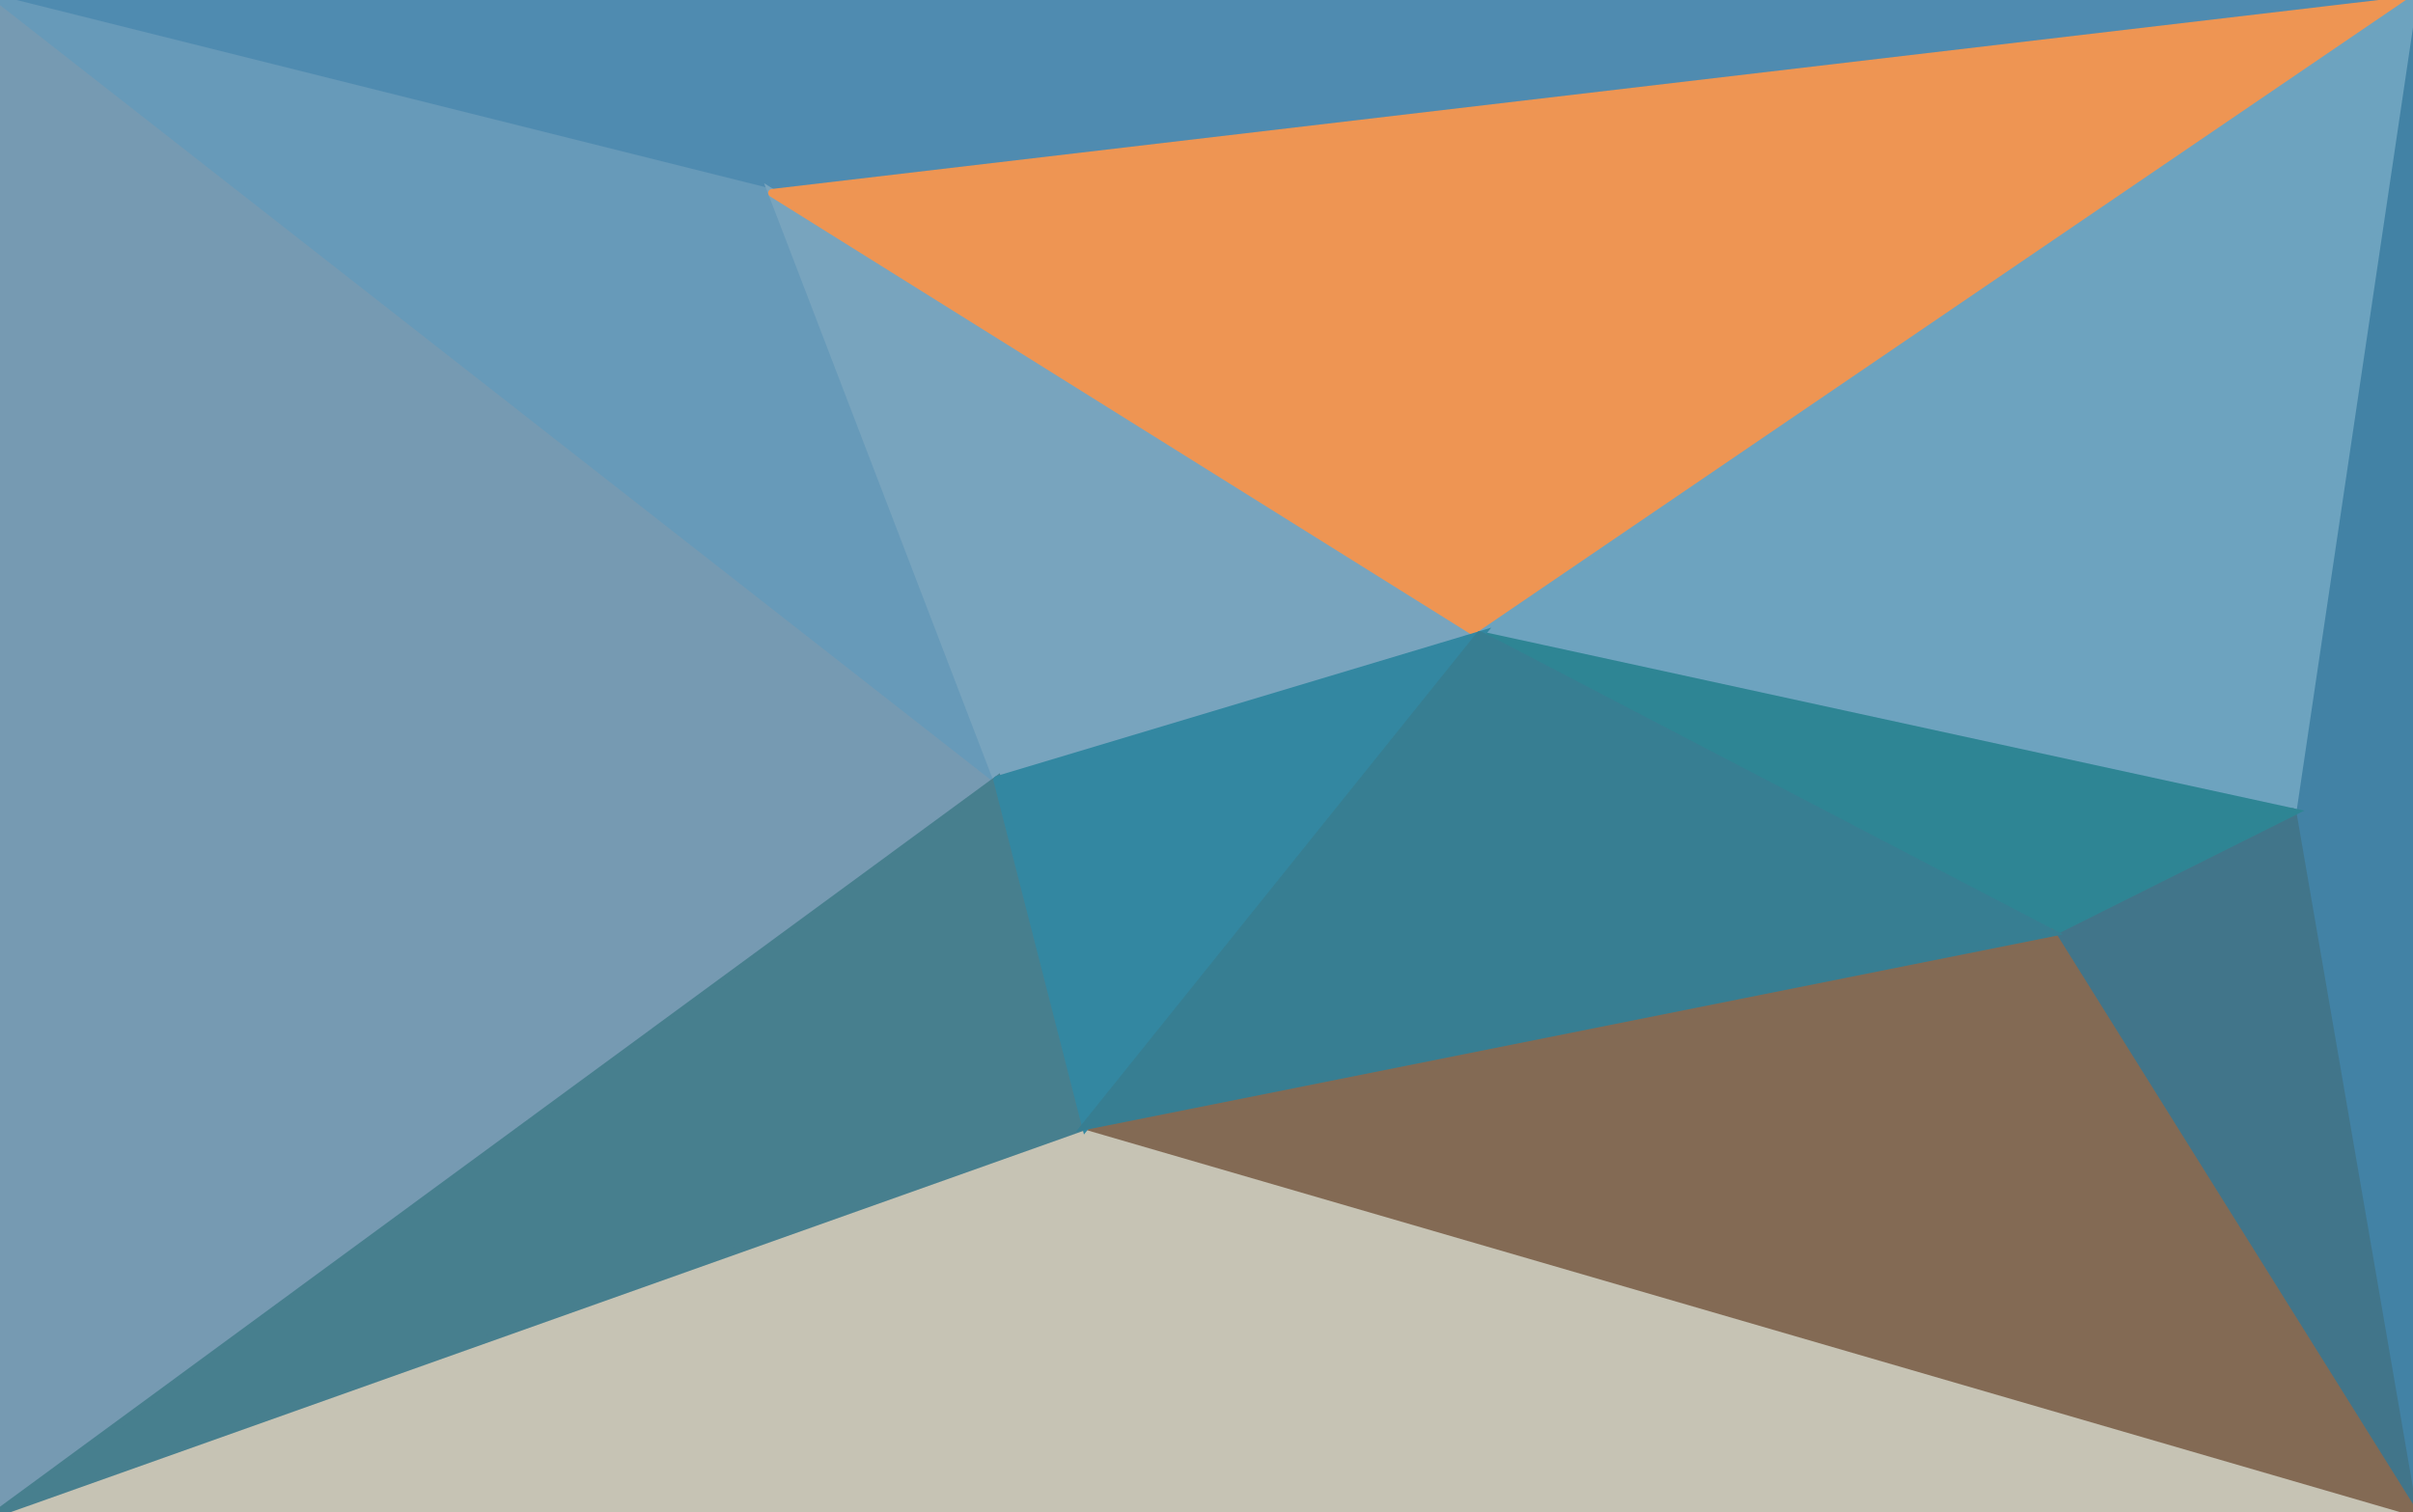
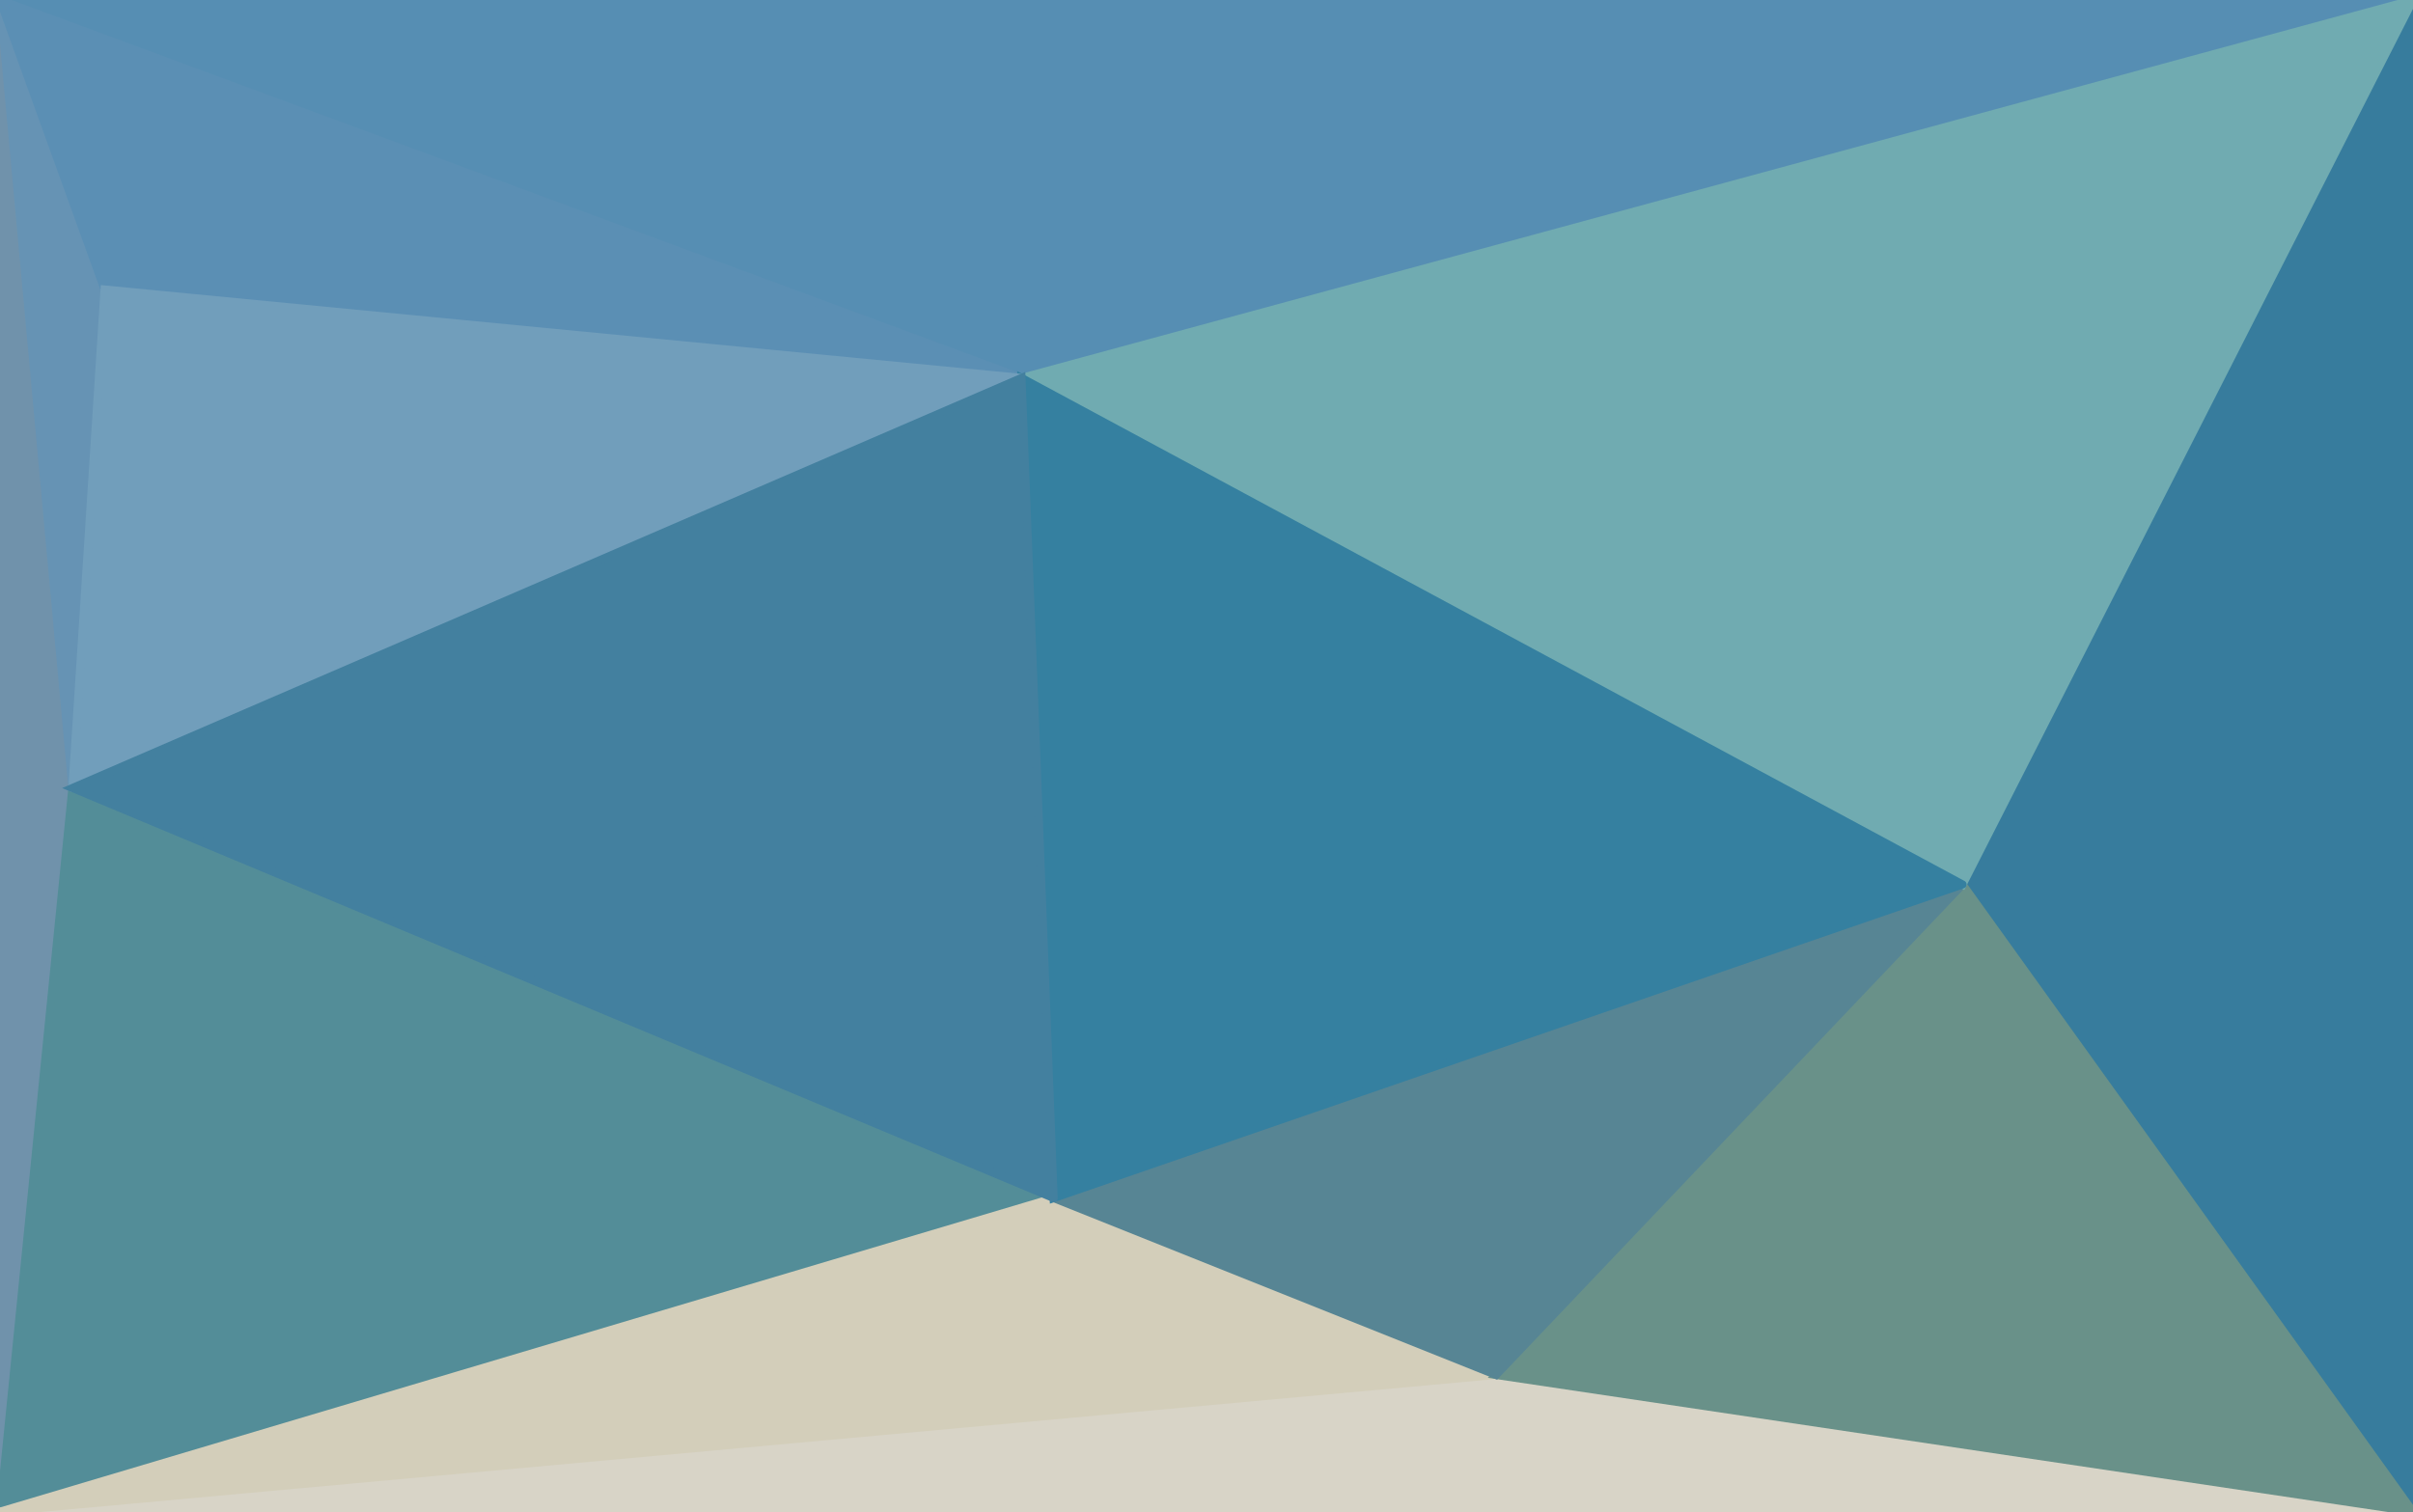
<svg xmlns="http://www.w3.org/2000/svg" width="300" height="188" viewBox="0 0 300 188">
  <g stroke-linecap="round">
-     <path fill="rgba(118,154,178,255)" stroke="rgba(118,154,178,255)" d="M0 188V0l124 97L0 188" />
-     <path fill="rgba(79,139,176,255)" stroke="rgba(79,139,176,255)" d="M0 0h300L96 24 0 0" />
-     <path fill="rgba(103,154,185,255)" stroke="rgba(103,154,185,255)" d="M124 97 0 0l96 24 28 73" />
-     <path fill="rgba(66,130,165,255)" stroke="rgba(66,130,165,255)" d="M300 0v188l-15-87L300 0" />
-     <path fill="rgba(120,164,190,255)" stroke="rgba(120,164,190,255)" d="M124 97 96 24l88 55-60 18" />
-     <path fill="rgba(238,149,83,255)" stroke="rgba(238,149,83,255)" d="M96 24 300 0 184 79 96 24" />
-     <path fill="rgba(109,163,191,255)" stroke="rgba(109,163,191,255)" d="m300 0-15 101-101-22L300 0" />
-     <path fill="rgba(65,117,138,255)" stroke="rgba(65,117,138,255)" d="m285 101 15 87-45-72 30-15" />
-     <path fill="rgba(46,133,148,255)" stroke="rgba(46,133,148,255)" d="m184 79 101 22-30 15-71-37" />
-     <path fill="rgba(198,195,180,255)" stroke="rgba(198,195,180,255)" d="M300 188H0l135-48 165 48" />
-     <path fill="rgba(71,127,142,255)" stroke="rgba(71,127,142,255)" d="m0 188 124-91 11 43L0 188" />
-     <path fill="rgba(131,106,84,255)" stroke="rgba(131,106,84,255)" d="m255 116 45 72-165-48 120-24" />
-     <path fill="rgba(51,135,161,255)" stroke="rgba(51,135,161,255)" d="m124 97 60-18-49 61-11-43" />
-     <path fill="rgba(55,126,146,255)" stroke="rgba(55,126,146,255)" d="m184 79 71 37-120 24 49-61" />
+     <path fill="rgba(55,124,157,255)" stroke="rgba(55,124,157,255)" d="M300 0v188l-56-78L300 0" />
+     <path fill="rgba(112,146,171,255)" stroke="rgba(112,146,171,255)" d="M0 188V0l9 98-9 90" />
+     <path fill="rgba(102,147,180,255)" stroke="rgba(102,147,180,255)" d="m0 0 13 36-4 62L0 0" />
+     <path fill="rgba(83,141,152,255)" stroke="rgba(83,141,152,255)" d="m0 188 9-90 122 51L0 188" />
+     <path fill="rgba(216,212,199,255)" stroke="rgba(216,212,199,255)" d="M300 188H0l186-17 114 17" />
+     <path fill="rgba(211,206,186,255)" stroke="rgba(211,206,186,255)" d="m0 188 131-39 55 22L0 188" />
+     <path fill="rgba(105,145,137,255)" stroke="rgba(105,145,137,255)" d="m244 110 56 78-114-17 58-61" />
+     <path fill="rgba(87,133,148,255)" stroke="rgba(87,133,148,255)" d="m131 149 113-39-58 61-55-22" />
+     <path fill="rgba(86,142,179,255)" stroke="rgba(86,142,179,255)" d="M0 0h300L127 47 0 0" />
+     <path fill="rgba(91,143,180,255)" stroke="rgba(91,143,180,255)" d="M13 36 0 0l127 47L13 36" />
+     <path fill="rgba(112,171,177,255)" stroke="rgba(112,171,177,255)" d="m300 0-56 110-117-63L300 0" />
+     <path fill="rgba(53,128,160,255)" stroke="rgba(53,128,160,255)" d="m244 110-113 39-4-102 117 63" />
+     <path fill="rgba(113,158,187,255)" stroke="rgba(113,158,187,255)" d="m9 98 4-62 114 11L9 98" />
+     <path fill="rgba(67,128,159,255)" stroke="rgba(67,128,159,255)" d="M131 149 9 98l118-51 4 102" />
  </g>
</svg>
